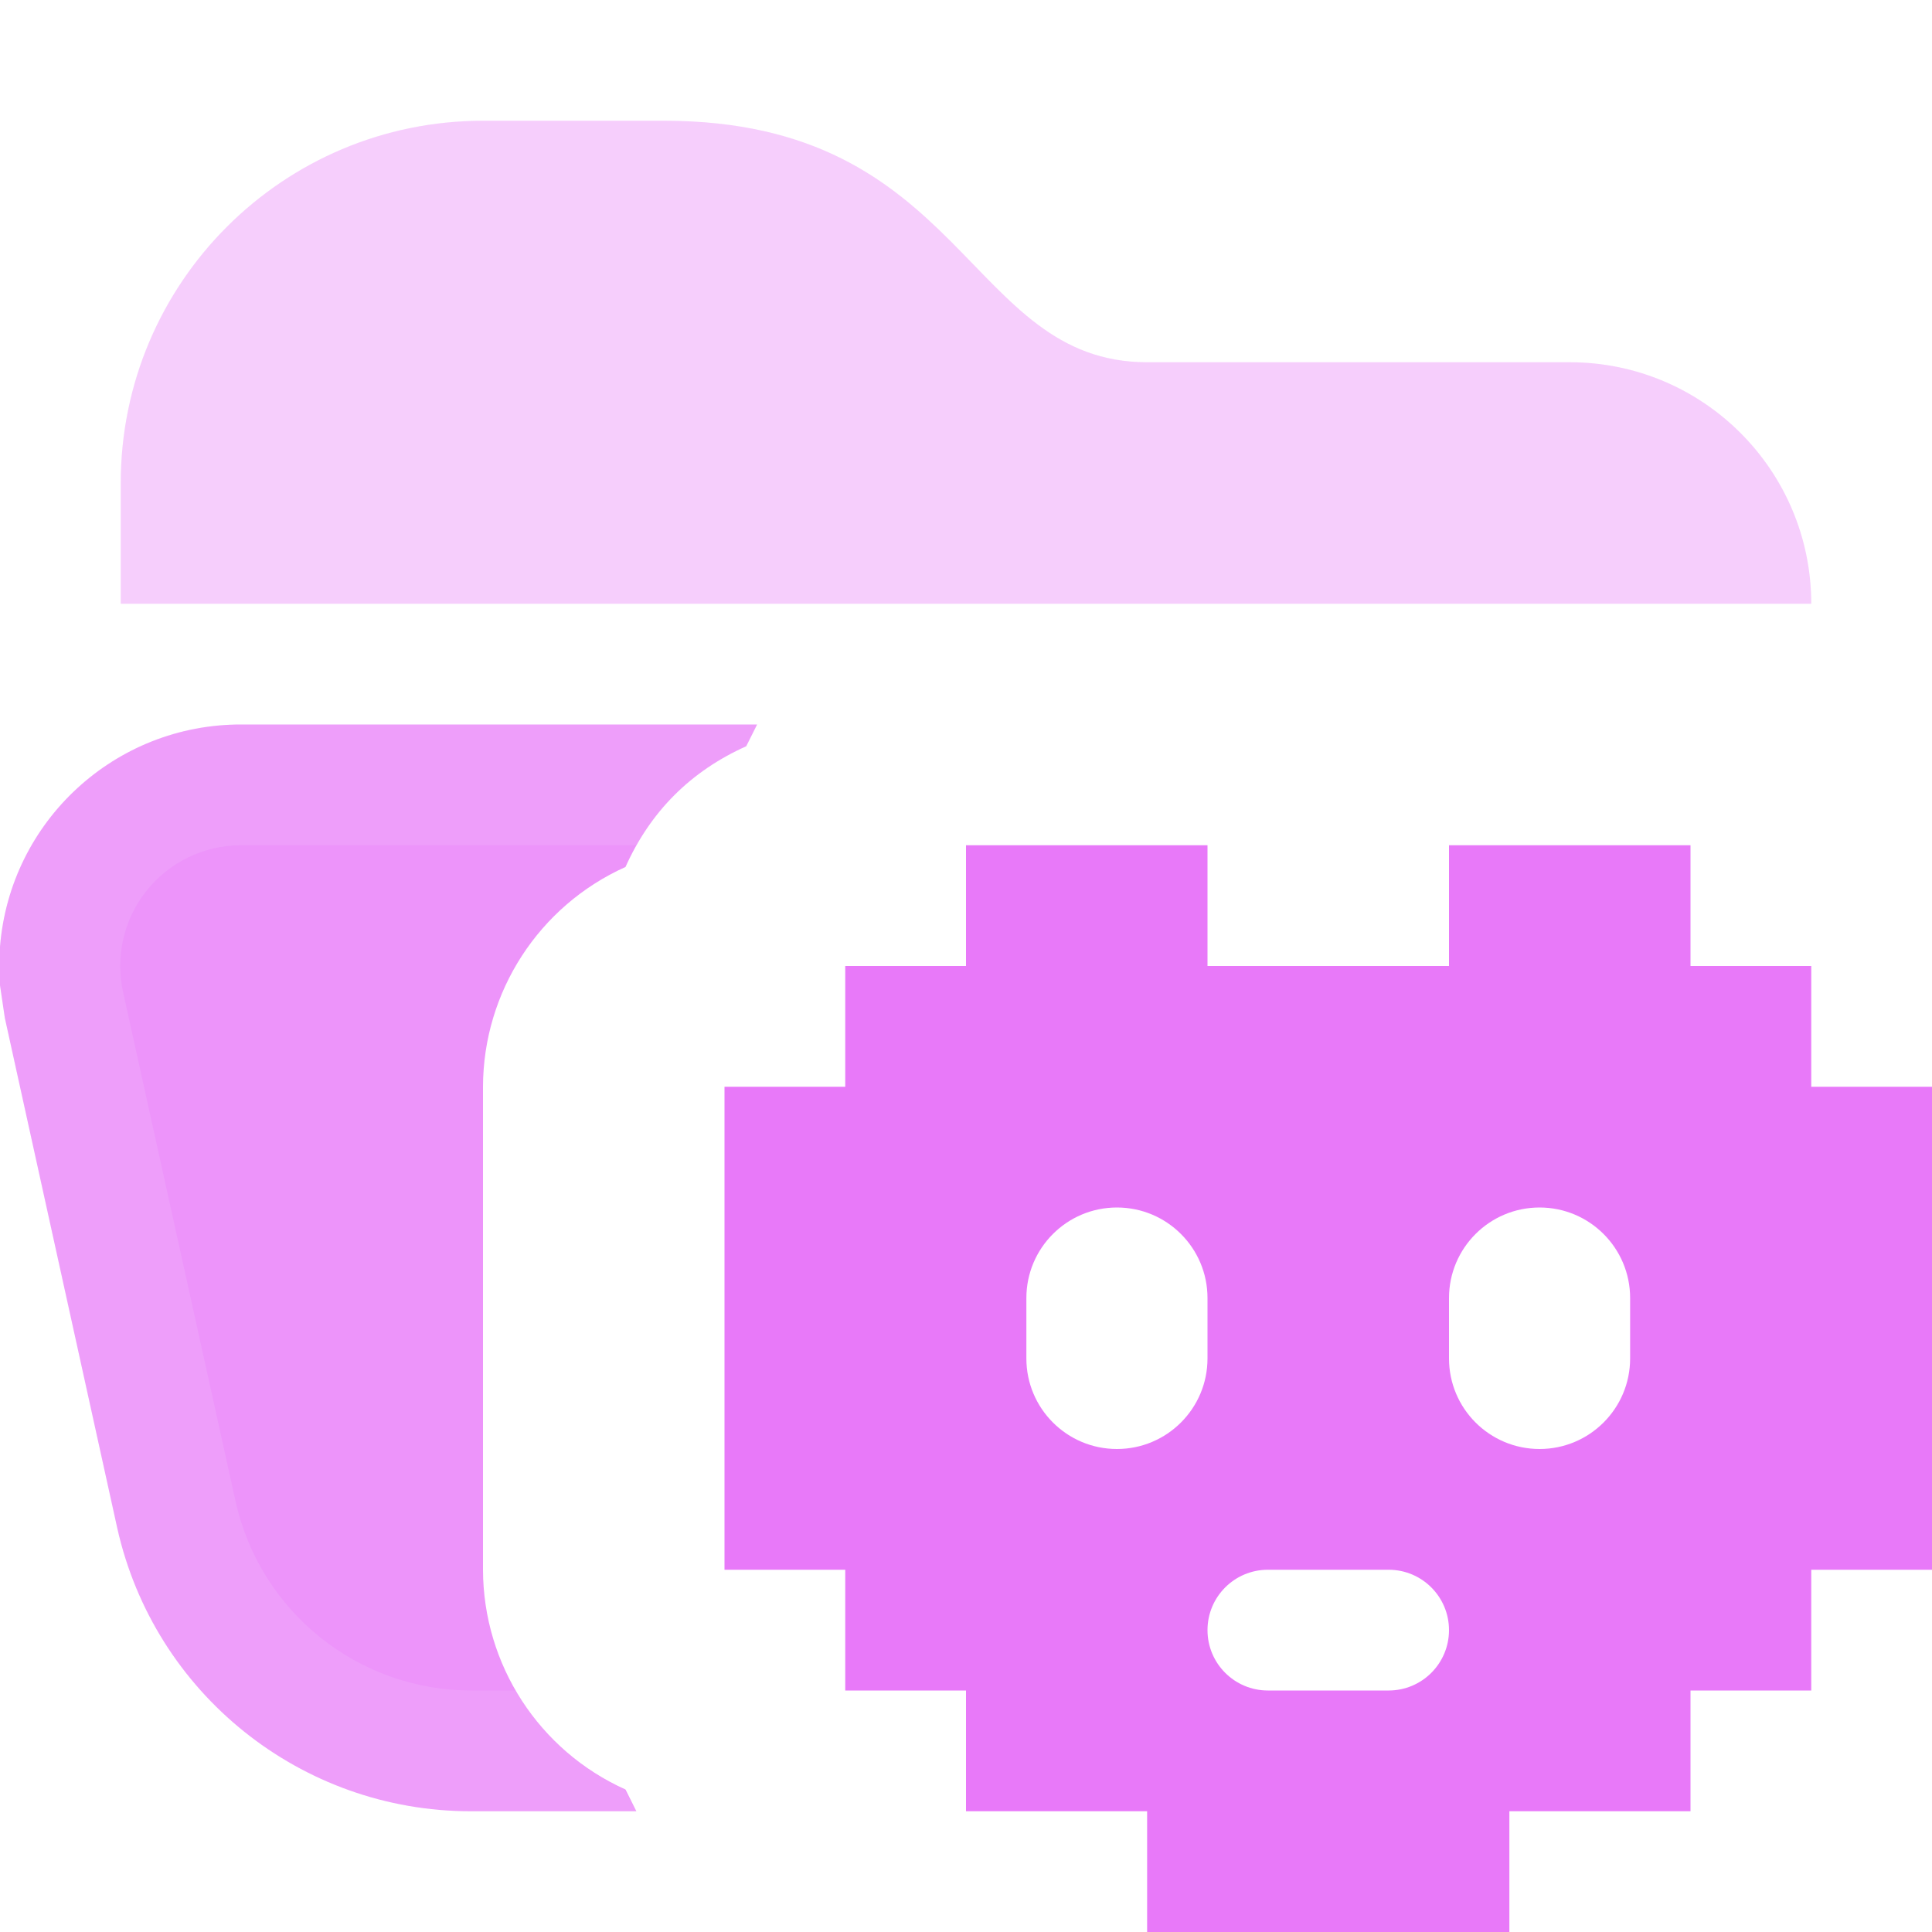
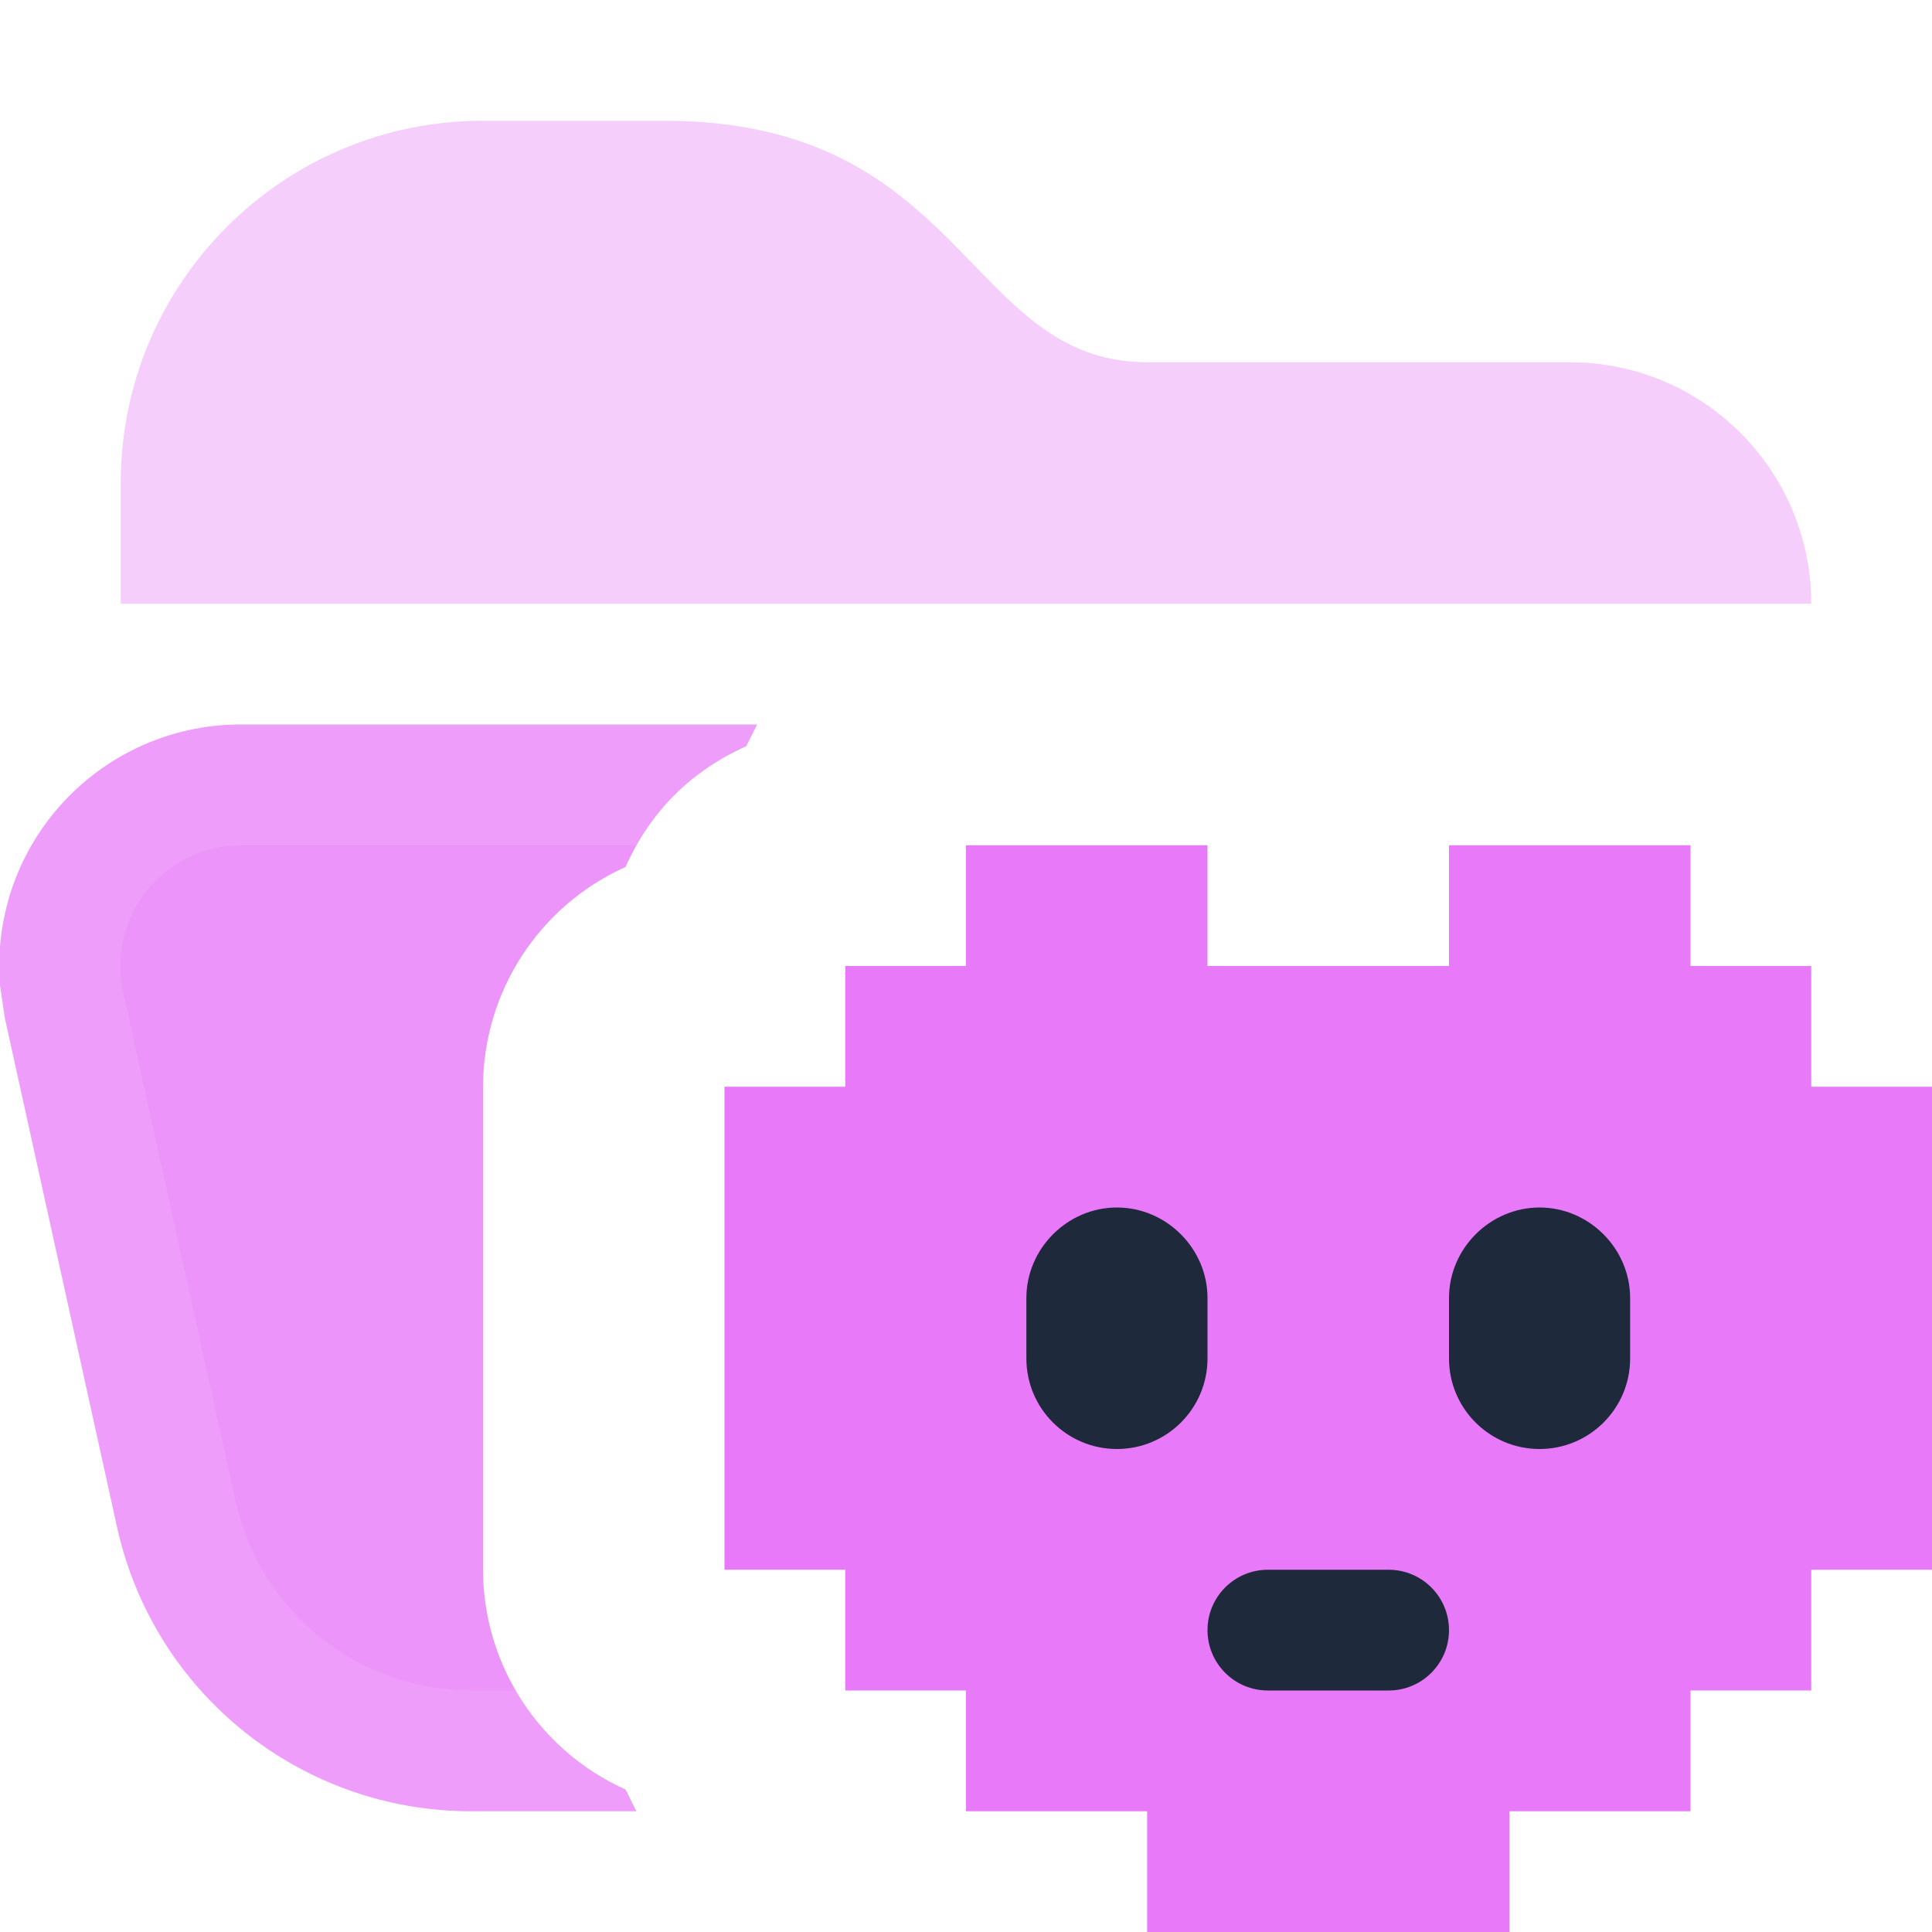
<svg xmlns="http://www.w3.org/2000/svg" xmlns:xlink="http://www.w3.org/1999/xlink" viewBox="0 0 16 16">
  <defs>
    <path id="a" d="M9.5 3H13a2 2 0 0 1 2 2H1V4a3 3 0 0 1 3-3h1.5C8 1 8 3 9.5 3" />
  </defs>
-   <path fill="#e879f9" fill-rule="evenodd" d="M10 7v1h2V7h2v1h1v1h1v4h-1v1h-1v1h-1.5v1h-3v-1H8v-1H7v-1H6V9h1V8h1V7zm1.5 6h-1a.5.5 0 1 0 0 1h1a.5.5 0 1 0 0-1m-2.25-3a.75.75 0 0 0-.75.75v.5a.75.75 0 1 0 1.5 0v-.5a.75.75 0 0 0-.75-.75m3.5 0a.75.75 0 0 0-.75.75v.5a.75.75 0 1 0 1.5 0v-.5a.75.75 0 0 0-.75-.75" />
+   <path fill="#e879f9" fill-rule="evenodd" d="M6 9h1V8h1V7h2v1h2V7h2v1h1v1h1v4h-1v1h-1v1h-1.5v1h-3v-1H8v-1H7v-1H6z" />
+   <path fill="#1e293b" fill-rule="evenodd" d="M9.25 10c.41 0 .75.34.75.75v.5a.75.75 0 1 1-1.5 0v-.5c0-.41.34-.75.75-.75m3.5 0c.41 0 .75.34.75.75v.5a.75.75 0 1 1-1.5 0v-.5c0-.41.34-.75.75-.75m-2.25 3h1a.5.5 0 1 1 0 1h-1a.5.5 0 1 1 0-1" />
  <use xlink:href="#a" fill="#e879f9" fill-opacity=".4" fill-rule="evenodd" />
  <use xlink:href="#a" fill="#f8fafc" fill-opacity="0.1" fill-rule="evenodd" />
  <path fill="#e879f9" fill-opacity=".8" fill-rule="evenodd" d="M6.18 6.18q-.69.31-1 1A2 2 0 0 0 4 9v4a2 2 0 0 0 1.18 1.82l.09.18H3.9a3 3 0 0 1-2.93-2.35L.04 8.43 0 8.16v-.32A2 2 0 0 1 2 6h4.27z" />
  <path fill="#f8fafc" fill-opacity="0.1" d="M6.18 6.18q-.59.27-.91.82H1.99a1 1 0 0 0-.97 1.22l.93 4.21A2 2 0 0 0 3.91 14h.36a2 2 0 0 0 .9.82l.1.18H3.9a3 3 0 0 1-2.93-2.35L.04 8.43 0 8.16v-.32A2 2 0 0 1 2 6h4.27z" />
</svg>
